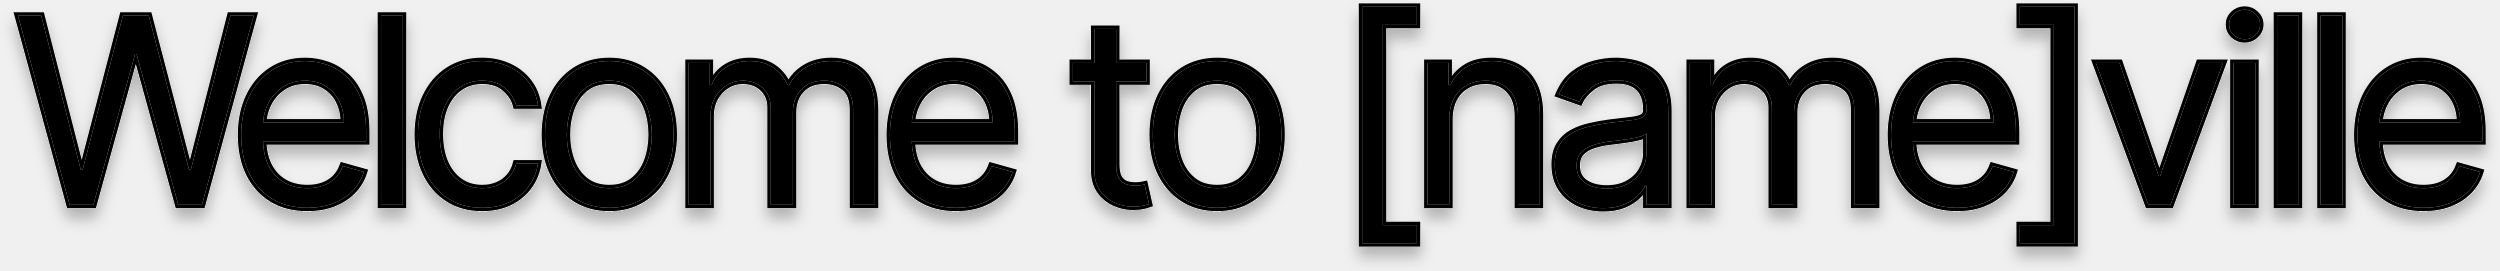
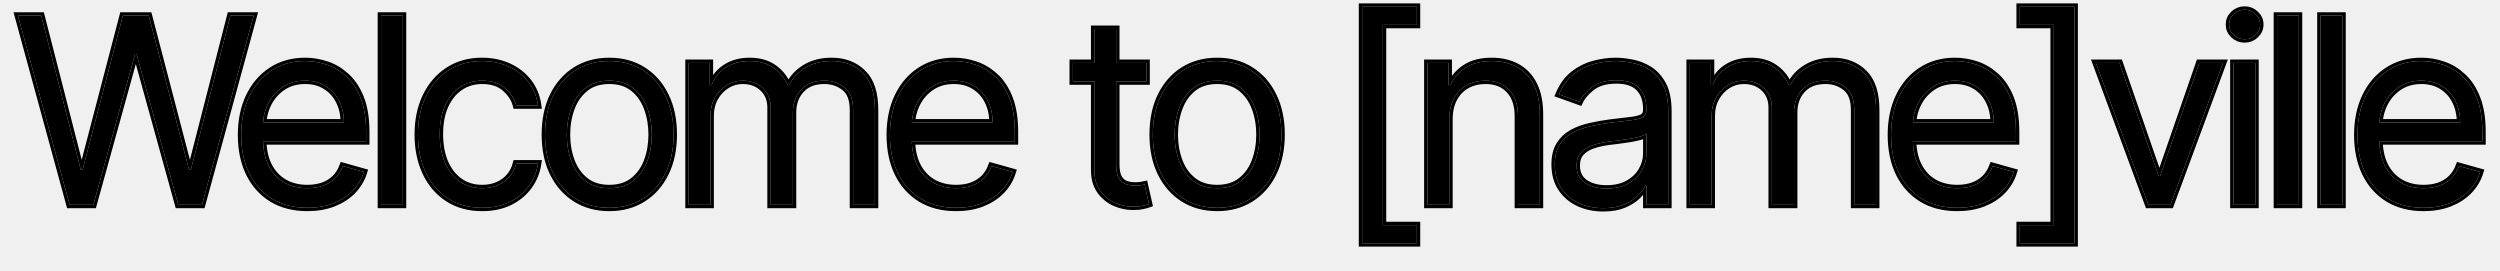
<svg xmlns="http://www.w3.org/2000/svg" xmlns:xlink="http://www.w3.org/1999/xlink" width="740" height="80" viewBox="0 0 740 80" fill="none">
-   <g filter="url(#filter0_d_1_2168)">
+   <g>
    <use xlink:href="#stroke0_1_2168" fill="black" />
    <mask id="stroke1_1_2168" maskUnits="userSpaceOnUse" x="3.67" y="0.625" width="733" height="73" fill="black">
      <rect fill="white" x="3.67" y="0.625" width="733" height="73" />
      <use xlink:href="#stroke0_1_2168" />
    </mask>
    <path d="M20.623 60.625L5.31 4.625H12.201L23.904 50.234H24.451L36.373 4.625H44.029L55.951 50.234H56.498L68.201 4.625H75.091L59.779 60.625H52.779L40.419 16H39.982L27.623 60.625H20.623ZM90.975 61.5C86.928 61.5 83.437 60.607 80.502 58.82C77.585 57.016 75.334 54.5 73.748 51.273C72.181 48.029 71.397 44.255 71.397 39.953C71.397 35.651 72.181 31.859 73.748 28.578C75.334 25.279 77.54 22.708 80.365 20.867C83.209 19.008 86.527 18.078 90.319 18.078C92.506 18.078 94.666 18.443 96.799 19.172C98.932 19.901 100.873 21.086 102.623 22.727C104.373 24.349 105.768 26.5 106.807 29.18C107.846 31.859 108.365 35.159 108.365 39.078V41.812H75.99V36.234H101.803C101.803 33.865 101.329 31.75 100.381 29.891C99.451 28.031 98.121 26.564 96.389 25.488C94.675 24.413 92.652 23.875 90.319 23.875C87.748 23.875 85.524 24.513 83.647 25.789C81.787 27.047 80.356 28.688 79.354 30.711C78.351 32.734 77.85 34.904 77.85 37.219V40.938C77.85 44.109 78.397 46.798 79.49 49.004C80.602 51.191 82.143 52.859 84.112 54.008C86.08 55.138 88.368 55.703 90.975 55.703C92.67 55.703 94.201 55.466 95.569 54.992C96.954 54.5 98.148 53.771 99.151 52.805C100.153 51.82 100.928 50.599 101.475 49.141L107.709 50.891C107.053 53.005 105.95 54.865 104.401 56.469C102.851 58.055 100.937 59.294 98.658 60.188C96.38 61.062 93.819 61.5 90.975 61.5ZM119.245 4.625V60.625H112.792V4.625H119.245ZM142.737 61.5C138.799 61.5 135.409 60.57 132.565 58.711C129.721 56.852 127.534 54.29 126.002 51.027C124.471 47.764 123.706 44.036 123.706 39.844C123.706 35.578 124.489 31.814 126.057 28.551C127.643 25.27 129.849 22.708 132.674 20.867C135.518 19.008 138.836 18.078 142.627 18.078C145.581 18.078 148.242 18.625 150.612 19.719C152.982 20.812 154.923 22.344 156.436 24.312C157.949 26.281 158.888 28.578 159.252 31.203H152.799C152.307 29.289 151.213 27.594 149.518 26.117C147.841 24.622 145.581 23.875 142.737 23.875C140.221 23.875 138.015 24.531 136.12 25.844C134.242 27.138 132.775 28.97 131.717 31.34C130.678 33.691 130.159 36.453 130.159 39.625C130.159 42.87 130.669 45.695 131.69 48.102C132.729 50.508 134.187 52.376 136.065 53.707C137.961 55.038 140.185 55.703 142.737 55.703C144.414 55.703 145.936 55.411 147.303 54.828C148.67 54.245 149.828 53.406 150.776 52.312C151.724 51.219 152.398 49.906 152.799 48.375H159.252C158.888 50.854 157.986 53.087 156.545 55.074C155.124 57.043 153.237 58.611 150.885 59.777C148.552 60.926 145.836 61.5 142.737 61.5ZM180.359 61.5C176.567 61.5 173.24 60.598 170.378 58.793C167.534 56.988 165.31 54.464 163.706 51.219C162.12 47.974 161.327 44.182 161.327 39.844C161.327 35.469 162.12 31.65 163.706 28.387C165.31 25.124 167.534 22.59 170.378 20.785C173.24 18.98 176.567 18.078 180.359 18.078C184.15 18.078 187.468 18.98 190.312 20.785C193.174 22.59 195.398 25.124 196.984 28.387C198.588 31.65 199.39 35.469 199.39 39.844C199.39 44.182 198.588 47.974 196.984 51.219C195.398 54.464 193.174 56.988 190.312 58.793C187.468 60.598 184.15 61.5 180.359 61.5ZM180.359 55.703C183.239 55.703 185.609 54.965 187.468 53.488C189.327 52.012 190.704 50.07 191.597 47.664C192.49 45.258 192.937 42.651 192.937 39.844C192.937 37.036 192.49 34.421 191.597 31.996C190.704 29.572 189.327 27.612 187.468 26.117C185.609 24.622 183.239 23.875 180.359 23.875C177.478 23.875 175.109 24.622 173.249 26.117C171.39 27.612 170.013 29.572 169.12 31.996C168.227 34.421 167.78 37.036 167.78 39.844C167.78 42.651 168.227 45.258 169.12 47.664C170.013 50.07 171.39 52.012 173.249 53.488C175.109 54.965 177.478 55.703 180.359 55.703ZM203.85 60.625V18.625H210.085V25.188H210.632C211.507 22.945 212.919 21.204 214.87 19.965C216.82 18.707 219.163 18.078 221.897 18.078C224.668 18.078 226.974 18.707 228.815 19.965C230.675 21.204 232.124 22.945 233.163 25.188H233.6C234.676 23.018 236.289 21.296 238.44 20.02C240.591 18.725 243.171 18.078 246.179 18.078C249.934 18.078 253.005 19.254 255.393 21.605C257.781 23.939 258.975 27.576 258.975 32.516V60.625H252.522V32.516C252.522 29.417 251.675 27.202 249.979 25.871C248.284 24.54 246.288 23.875 243.991 23.875C241.038 23.875 238.75 24.768 237.128 26.555C235.505 28.323 234.694 30.565 234.694 33.281V60.625H228.132V31.859C228.132 29.471 227.357 27.548 225.807 26.09C224.258 24.613 222.262 23.875 219.819 23.875C218.142 23.875 216.574 24.322 215.116 25.215C213.676 26.108 212.509 27.348 211.616 28.934C210.741 30.501 210.304 32.315 210.304 34.375V60.625H203.85ZM282.994 61.5C278.947 61.5 275.456 60.607 272.521 58.82C269.604 57.016 267.353 54.5 265.767 51.273C264.199 48.029 263.415 44.255 263.415 39.953C263.415 35.651 264.199 31.859 265.767 28.578C267.353 25.279 269.559 22.708 272.384 20.867C275.228 19.008 278.546 18.078 282.337 18.078C284.525 18.078 286.685 18.443 288.818 19.172C290.951 19.901 292.892 21.086 294.642 22.727C296.392 24.349 297.787 26.5 298.826 29.18C299.865 31.859 300.384 35.159 300.384 39.078V41.812H268.009V36.234H293.822C293.822 33.865 293.348 31.75 292.4 29.891C291.47 28.031 290.139 26.564 288.408 25.488C286.694 24.413 284.671 23.875 282.337 23.875C279.767 23.875 277.543 24.513 275.665 25.789C273.806 27.047 272.375 28.688 271.372 30.711C270.37 32.734 269.869 34.904 269.869 37.219V40.938C269.869 44.109 270.415 46.798 271.509 49.004C272.621 51.191 274.162 52.859 276.13 54.008C278.099 55.138 280.387 55.703 282.994 55.703C284.689 55.703 286.22 55.466 287.587 54.992C288.973 54.5 290.167 53.771 291.169 52.805C292.172 51.82 292.947 50.599 293.494 49.141L299.728 50.891C299.072 53.005 297.969 54.865 296.419 56.469C294.87 58.055 292.956 59.294 290.677 60.188C288.399 61.062 285.837 61.5 282.994 61.5ZM339.342 18.625V24.094H317.577V18.625H339.342ZM323.921 8.562H330.374V48.594C330.374 50.417 330.638 51.784 331.167 52.695C331.714 53.589 332.406 54.19 333.245 54.5C334.102 54.792 335.004 54.938 335.952 54.938C336.663 54.938 337.246 54.901 337.702 54.828C338.158 54.737 338.522 54.664 338.796 54.609L340.108 60.406C339.671 60.57 339.06 60.734 338.276 60.898C337.492 61.081 336.499 61.172 335.296 61.172C333.473 61.172 331.686 60.78 329.936 59.996C328.204 59.212 326.764 58.018 325.616 56.414C324.486 54.81 323.921 52.786 323.921 50.344V8.562ZM360.271 61.5C356.479 61.5 353.152 60.598 350.29 58.793C347.447 56.988 345.223 54.464 343.618 51.219C342.033 47.974 341.24 44.182 341.24 39.844C341.24 35.469 342.033 31.65 343.618 28.387C345.223 25.124 347.447 22.59 350.29 20.785C353.152 18.98 356.479 18.078 360.271 18.078C364.063 18.078 367.38 18.98 370.224 20.785C373.086 22.59 375.31 25.124 376.896 28.387C378.5 31.65 379.302 35.469 379.302 39.844C379.302 44.182 378.5 47.974 376.896 51.219C375.31 54.464 373.086 56.988 370.224 58.793C367.38 60.598 364.063 61.5 360.271 61.5ZM360.271 55.703C363.151 55.703 365.521 54.965 367.38 53.488C369.24 52.012 370.616 50.07 371.509 47.664C372.402 45.258 372.849 42.651 372.849 39.844C372.849 37.036 372.402 34.421 371.509 31.996C370.616 29.572 369.24 27.612 367.38 26.117C365.521 24.622 363.151 23.875 360.271 23.875C357.391 23.875 355.021 24.622 353.161 26.117C351.302 27.612 349.926 29.572 349.033 31.996C348.139 34.421 347.693 37.036 347.693 39.844C347.693 42.651 348.139 45.258 349.033 47.664C349.926 50.07 351.302 52.012 353.161 53.488C355.021 54.965 357.391 55.703 360.271 55.703ZM403.201 72V2H419.388V7.359H409.326V66.641H419.388V72H403.201ZM428.99 35.359V60.625H422.536V18.625H428.771V25.188H429.318C430.302 23.055 431.797 21.341 433.802 20.047C435.807 18.734 438.396 18.078 441.568 18.078C444.411 18.078 446.9 18.662 449.033 19.828C451.165 20.977 452.824 22.727 454.009 25.078C455.194 27.412 455.786 30.365 455.786 33.938V60.625H449.333V34.375C449.333 31.076 448.477 28.505 446.763 26.664C445.049 24.805 442.698 23.875 439.708 23.875C437.648 23.875 435.807 24.322 434.185 25.215C432.581 26.108 431.314 27.412 430.384 29.125C429.454 30.838 428.99 32.917 428.99 35.359ZM474.548 61.609C471.886 61.609 469.471 61.108 467.302 60.105C465.132 59.085 463.41 57.617 462.134 55.703C460.858 53.771 460.22 51.438 460.22 48.703C460.22 46.297 460.694 44.346 461.642 42.852C462.589 41.339 463.856 40.154 465.442 39.297C467.028 38.44 468.778 37.802 470.692 37.383C472.625 36.945 474.566 36.599 476.517 36.344C479.069 36.016 481.138 35.77 482.724 35.605C484.328 35.423 485.494 35.122 486.224 34.703C486.971 34.284 487.345 33.555 487.345 32.516V32.297C487.345 29.599 486.606 27.503 485.13 26.008C483.671 24.513 481.457 23.766 478.485 23.766C475.405 23.766 472.989 24.44 471.239 25.789C469.489 27.138 468.259 28.578 467.548 30.109L461.423 27.922C462.517 25.37 463.975 23.383 465.798 21.961C467.639 20.521 469.644 19.518 471.813 18.953C474.001 18.37 476.152 18.078 478.267 18.078C479.615 18.078 481.165 18.242 482.915 18.57C484.683 18.88 486.388 19.527 488.028 20.512C489.687 21.496 491.063 22.982 492.157 24.969C493.251 26.956 493.798 29.617 493.798 32.953V60.625H487.345V54.938H487.017C486.579 55.849 485.85 56.824 484.829 57.863C483.808 58.902 482.45 59.786 480.755 60.516C479.059 61.245 476.99 61.609 474.548 61.609ZM475.532 55.812C478.084 55.812 480.235 55.311 481.985 54.309C483.753 53.306 485.084 52.012 485.977 50.426C486.889 48.84 487.345 47.172 487.345 45.422V39.516C487.071 39.844 486.47 40.145 485.54 40.418C484.628 40.673 483.571 40.901 482.368 41.102C481.183 41.284 480.026 41.448 478.895 41.594C477.783 41.721 476.881 41.831 476.188 41.922C474.511 42.141 472.944 42.496 471.485 42.988C470.045 43.462 468.878 44.182 467.985 45.148C467.11 46.096 466.673 47.391 466.673 49.031C466.673 51.273 467.502 52.969 469.161 54.117C470.838 55.247 472.962 55.812 475.532 55.812ZM500.186 60.625V18.625H506.42V25.188H506.967C507.842 22.945 509.255 21.204 511.206 19.965C513.156 18.707 515.499 18.078 518.233 18.078C521.004 18.078 523.31 18.707 525.151 19.965C527.01 21.204 528.46 22.945 529.499 25.188H529.936C531.012 23.018 532.625 21.296 534.776 20.02C536.927 18.725 539.506 18.078 542.514 18.078C546.269 18.078 549.341 19.254 551.729 21.605C554.117 23.939 555.311 27.576 555.311 32.516V60.625H548.858V32.516C548.858 29.417 548.01 27.202 546.315 25.871C544.62 24.54 542.624 23.875 540.327 23.875C537.374 23.875 535.086 24.768 533.463 26.555C531.841 28.323 531.03 30.565 531.03 33.281V60.625H524.467V31.859C524.467 29.471 523.693 27.548 522.143 26.09C520.594 24.613 518.598 23.875 516.155 23.875C514.478 23.875 512.91 24.322 511.452 25.215C510.012 26.108 508.845 27.348 507.952 28.934C507.077 30.501 506.639 32.315 506.639 34.375V60.625H500.186ZM579.329 61.5C575.282 61.5 571.792 60.607 568.857 58.82C565.94 57.016 563.689 54.5 562.103 51.273C560.535 48.029 559.751 44.255 559.751 39.953C559.751 35.651 560.535 31.859 562.103 28.578C563.689 25.279 565.894 22.708 568.72 20.867C571.564 19.008 574.881 18.078 578.673 18.078C580.861 18.078 583.021 18.443 585.154 19.172C587.286 19.901 589.228 21.086 590.978 22.727C592.728 24.349 594.122 26.5 595.161 29.18C596.2 31.859 596.72 35.159 596.72 39.078V41.812H564.345V36.234H590.157C590.157 33.865 589.683 31.75 588.736 29.891C587.806 28.031 586.475 26.564 584.743 25.488C583.03 24.413 581.006 23.875 578.673 23.875C576.103 23.875 573.879 24.513 572.001 25.789C570.142 27.047 568.711 28.688 567.708 30.711C566.706 32.734 566.204 34.904 566.204 37.219V40.938C566.204 44.109 566.751 46.798 567.845 49.004C568.957 51.191 570.497 52.859 572.466 54.008C574.435 55.138 576.723 55.703 579.329 55.703C581.025 55.703 582.556 55.466 583.923 54.992C585.308 54.5 586.502 53.771 587.505 52.805C588.508 51.82 589.282 50.599 589.829 49.141L596.064 50.891C595.407 53.005 594.305 54.865 592.755 56.469C591.206 58.055 589.292 59.294 587.013 60.188C584.734 61.062 582.173 61.5 579.329 61.5ZM614.053 2V72H597.865V66.641H607.928V7.359H597.865V2H614.053ZM657.998 18.625L642.466 60.625H635.904L620.373 18.625H627.373L638.966 52.094H639.404L650.998 18.625H657.998ZM661.125 60.625V18.625H667.578V60.625H661.125ZM664.406 11.625C663.149 11.625 662.064 11.197 661.152 10.34C660.259 9.483 659.813 8.453 659.813 7.25C659.813 6.047 660.259 5.017 661.152 4.16C662.064 3.303 663.149 2.875 664.406 2.875C665.664 2.875 666.74 3.303 667.633 4.16C668.544 5.017 669 6.047 669 7.25C669 8.453 668.544 9.483 667.633 10.34C666.74 11.197 665.664 11.625 664.406 11.625ZM680.461 4.625V60.625H674.008V4.625H680.461ZM693.343 4.625V60.625H686.89V4.625H693.343ZM717.382 61.5C713.335 61.5 709.844 60.607 706.909 58.82C703.993 57.016 701.741 54.5 700.155 51.273C698.588 48.029 697.804 44.255 697.804 39.953C697.804 35.651 698.588 31.859 700.155 28.578C701.741 25.279 703.947 22.708 706.772 20.867C709.616 19.008 712.934 18.078 716.726 18.078C718.913 18.078 721.073 18.443 723.206 19.172C725.339 19.901 727.28 21.086 729.03 22.727C730.78 24.349 732.175 26.5 733.214 29.18C734.253 31.859 734.772 35.159 734.772 39.078V41.812H702.397V36.234H728.21C728.21 33.865 727.736 31.75 726.788 29.891C725.858 28.031 724.528 26.564 722.796 25.488C721.082 24.413 719.059 23.875 716.726 23.875C714.155 23.875 711.931 24.513 710.054 25.789C708.194 27.047 706.763 28.688 705.761 30.711C704.758 32.734 704.257 34.904 704.257 37.219V40.938C704.257 44.109 704.804 46.798 705.897 49.004C707.009 51.191 708.55 52.859 710.519 54.008C712.487 55.138 714.775 55.703 717.382 55.703C719.077 55.703 720.608 55.466 721.976 54.992C723.361 54.5 724.555 53.771 725.558 52.805C726.56 51.82 727.335 50.599 727.882 49.141L734.116 50.891C733.46 53.005 732.357 54.865 730.808 56.469C729.258 58.055 727.344 59.294 725.065 60.188C722.787 61.062 720.226 61.5 717.382 61.5Z" stroke-width="2" stroke="black" mask="url(#stroke1_1_2168)" />
  </g>
  <defs>
    <filter id="filter0_d_1_2168" x="0" y="0" width="739.772" height="80" filterUnits="userSpaceOnUse" color-interpolation-filters="sRGB">
      <feFlood flood-opacity="0" result="BackgroundImageFix" />
      <feColorMatrix in="SourceAlpha" type="matrix" values="0 0 0 0 0 0 0 0 0 0 0 0 0 0 0 0 0 0 127 0" result="hardAlpha" />
      <feOffset dy="3" />
      <feGaussianBlur stdDeviation="2" />
      <feComposite in2="hardAlpha" operator="out" />
      <feColorMatrix type="matrix" values="0 0 0 0 0 0 0 0 0 0 0 0 0 0 0 0 0 0 0.25 0" />
      <feBlend mode="normal" in2="BackgroundImageFix" result="effect1_dropShadow_1_2168" />
      <feBlend mode="normal" in="SourceGraphic" in2="effect1_dropShadow_1_2168" result="shape" />
    </filter>
    <path id="stroke0_1_2168" d="M20.623 60.625L5.31 4.625H12.201L23.904 50.234H24.451L36.373 4.625H44.029L55.951 50.234H56.498L68.201 4.625H75.091L59.779 60.625H52.779L40.419 16H39.982L27.623 60.625H20.623ZM90.975 61.5C86.928 61.5 83.437 60.607 80.502 58.82C77.585 57.016 75.334 54.5 73.748 51.273C72.181 48.029 71.397 44.255 71.397 39.953C71.397 35.651 72.181 31.859 73.748 28.578C75.334 25.279 77.54 22.708 80.365 20.867C83.209 19.008 86.527 18.078 90.319 18.078C92.506 18.078 94.666 18.443 96.799 19.172C98.932 19.901 100.873 21.086 102.623 22.727C104.373 24.349 105.768 26.5 106.807 29.18C107.846 31.859 108.365 35.159 108.365 39.078V41.812H75.99V36.234H101.803C101.803 33.865 101.329 31.75 100.381 29.891C99.451 28.031 98.121 26.564 96.389 25.488C94.675 24.413 92.652 23.875 90.319 23.875C87.748 23.875 85.524 24.513 83.647 25.789C81.787 27.047 80.356 28.688 79.354 30.711C78.351 32.734 77.85 34.904 77.85 37.219V40.938C77.85 44.109 78.397 46.798 79.49 49.004C80.602 51.191 82.143 52.859 84.112 54.008C86.08 55.138 88.368 55.703 90.975 55.703C92.67 55.703 94.201 55.466 95.569 54.992C96.954 54.5 98.148 53.771 99.151 52.805C100.153 51.82 100.928 50.599 101.475 49.141L107.709 50.891C107.053 53.005 105.95 54.865 104.401 56.469C102.851 58.055 100.937 59.294 98.658 60.188C96.38 61.062 93.819 61.5 90.975 61.5ZM119.245 4.625V60.625H112.792V4.625H119.245ZM142.737 61.5C138.799 61.5 135.409 60.57 132.565 58.711C129.721 56.852 127.534 54.29 126.002 51.027C124.471 47.764 123.706 44.036 123.706 39.844C123.706 35.578 124.489 31.814 126.057 28.551C127.643 25.27 129.849 22.708 132.674 20.867C135.518 19.008 138.836 18.078 142.627 18.078C145.581 18.078 148.242 18.625 150.612 19.719C152.982 20.812 154.923 22.344 156.436 24.312C157.949 26.281 158.888 28.578 159.252 31.203H152.799C152.307 29.289 151.213 27.594 149.518 26.117C147.841 24.622 145.581 23.875 142.737 23.875C140.221 23.875 138.015 24.531 136.12 25.844C134.242 27.138 132.775 28.97 131.717 31.34C130.678 33.691 130.159 36.453 130.159 39.625C130.159 42.87 130.669 45.695 131.69 48.102C132.729 50.508 134.187 52.376 136.065 53.707C137.961 55.038 140.185 55.703 142.737 55.703C144.414 55.703 145.936 55.411 147.303 54.828C148.67 54.245 149.828 53.406 150.776 52.312C151.724 51.219 152.398 49.906 152.799 48.375H159.252C158.888 50.854 157.986 53.087 156.545 55.074C155.124 57.043 153.237 58.611 150.885 59.777C148.552 60.926 145.836 61.5 142.737 61.5ZM180.359 61.5C176.567 61.5 173.24 60.598 170.378 58.793C167.534 56.988 165.31 54.464 163.706 51.219C162.12 47.974 161.327 44.182 161.327 39.844C161.327 35.469 162.12 31.65 163.706 28.387C165.31 25.124 167.534 22.59 170.378 20.785C173.24 18.98 176.567 18.078 180.359 18.078C184.15 18.078 187.468 18.98 190.312 20.785C193.174 22.59 195.398 25.124 196.984 28.387C198.588 31.65 199.39 35.469 199.39 39.844C199.39 44.182 198.588 47.974 196.984 51.219C195.398 54.464 193.174 56.988 190.312 58.793C187.468 60.598 184.15 61.5 180.359 61.5ZM180.359 55.703C183.239 55.703 185.609 54.965 187.468 53.488C189.327 52.012 190.704 50.07 191.597 47.664C192.49 45.258 192.937 42.651 192.937 39.844C192.937 37.036 192.49 34.421 191.597 31.996C190.704 29.572 189.327 27.612 187.468 26.117C185.609 24.622 183.239 23.875 180.359 23.875C177.478 23.875 175.109 24.622 173.249 26.117C171.39 27.612 170.014 29.572 169.12 31.996C168.227 34.421 167.78 37.036 167.78 39.844C167.78 42.651 168.227 45.258 169.12 47.664C170.014 50.07 171.39 52.012 173.249 53.488C175.109 54.965 177.478 55.703 180.359 55.703ZM203.85 60.625V18.625H210.085V25.188H210.632C211.507 22.945 212.919 21.204 214.87 19.965C216.82 18.707 219.163 18.078 221.897 18.078C224.668 18.078 226.974 18.707 228.815 19.965C230.675 21.204 232.124 22.945 233.163 25.188H233.6C234.676 23.018 236.289 21.296 238.44 20.02C240.591 18.725 243.171 18.078 246.179 18.078C249.934 18.078 253.005 19.254 255.393 21.605C257.781 23.939 258.975 27.576 258.975 32.516V60.625H252.522V32.516C252.522 29.417 251.675 27.202 249.979 25.871C248.284 24.54 246.288 23.875 243.991 23.875C241.038 23.875 238.75 24.768 237.128 26.555C235.505 28.323 234.694 30.565 234.694 33.281V60.625H228.132V31.859C228.132 29.471 227.357 27.548 225.807 26.09C224.258 24.613 222.262 23.875 219.819 23.875C218.142 23.875 216.574 24.322 215.116 25.215C213.676 26.108 212.509 27.348 211.616 28.934C210.741 30.501 210.304 32.315 210.304 34.375V60.625H203.85ZM282.994 61.5C278.947 61.5 275.456 60.607 272.521 58.82C269.604 57.016 267.353 54.5 265.767 51.273C264.199 48.029 263.415 44.255 263.415 39.953C263.415 35.651 264.199 31.859 265.767 28.578C267.353 25.279 269.559 22.708 272.384 20.867C275.228 19.008 278.546 18.078 282.337 18.078C284.525 18.078 286.685 18.443 288.818 19.172C290.951 19.901 292.892 21.086 294.642 22.727C296.392 24.349 297.787 26.5 298.826 29.18C299.865 31.859 300.384 35.159 300.384 39.078V41.812H268.009V36.234H293.822C293.822 33.865 293.348 31.75 292.4 29.891C291.47 28.031 290.139 26.564 288.408 25.488C286.694 24.413 284.671 23.875 282.337 23.875C279.767 23.875 277.543 24.513 275.665 25.789C273.806 27.047 272.375 28.688 271.372 30.711C270.37 32.734 269.869 34.904 269.869 37.219V40.938C269.869 44.109 270.415 46.798 271.509 49.004C272.621 51.191 274.162 52.859 276.13 54.008C278.099 55.138 280.387 55.703 282.994 55.703C284.689 55.703 286.22 55.466 287.587 54.992C288.973 54.5 290.167 53.771 291.169 52.805C292.172 51.82 292.947 50.599 293.494 49.141L299.728 50.891C299.072 53.005 297.969 54.865 296.419 56.469C294.87 58.055 292.956 59.294 290.677 60.188C288.399 61.062 285.837 61.5 282.994 61.5ZM339.342 18.625V24.094H317.577V18.625H339.342ZM323.921 8.562H330.374V48.594C330.374 50.417 330.638 51.784 331.167 52.695C331.714 53.589 332.406 54.19 333.245 54.5C334.102 54.792 335.004 54.938 335.952 54.938C336.663 54.938 337.246 54.901 337.702 54.828C338.158 54.737 338.522 54.664 338.796 54.609L340.108 60.406C339.671 60.57 339.06 60.734 338.276 60.898C337.492 61.081 336.499 61.172 335.296 61.172C333.473 61.172 331.686 60.78 329.936 59.996C328.204 59.212 326.764 58.018 325.616 56.414C324.486 54.81 323.921 52.786 323.921 50.344V8.562ZM360.271 61.5C356.479 61.5 353.152 60.598 350.29 58.793C347.447 56.988 345.223 54.464 343.618 51.219C342.033 47.974 341.24 44.182 341.24 39.844C341.24 35.469 342.033 31.65 343.618 28.387C345.223 25.124 347.447 22.59 350.29 20.785C353.152 18.98 356.479 18.078 360.271 18.078C364.062 18.078 367.38 18.98 370.224 20.785C373.086 22.59 375.31 25.124 376.896 28.387C378.5 31.65 379.302 35.469 379.302 39.844C379.302 44.182 378.5 47.974 376.896 51.219C375.31 54.464 373.086 56.988 370.224 58.793C367.38 60.598 364.062 61.5 360.271 61.5ZM360.271 55.703C363.151 55.703 365.521 54.965 367.38 53.488C369.24 52.012 370.616 50.07 371.509 47.664C372.402 45.258 372.849 42.651 372.849 39.844C372.849 37.036 372.402 34.421 371.509 31.996C370.616 29.572 369.24 27.612 367.38 26.117C365.521 24.622 363.151 23.875 360.271 23.875C357.391 23.875 355.021 24.622 353.161 26.117C351.302 27.612 349.926 29.572 349.033 31.996C348.139 34.421 347.693 37.036 347.693 39.844C347.693 42.651 348.139 45.258 349.033 47.664C349.926 50.07 351.302 52.012 353.161 53.488C355.021 54.965 357.391 55.703 360.271 55.703ZM403.201 72V2H419.388V7.359H409.326V66.641H419.388V72H403.201ZM428.99 35.359V60.625H422.536V18.625H428.771V25.188H429.318C430.302 23.055 431.797 21.341 433.802 20.047C435.807 18.734 438.396 18.078 441.568 18.078C444.411 18.078 446.9 18.662 449.033 19.828C451.165 20.977 452.824 22.727 454.009 25.078C455.194 27.412 455.786 30.365 455.786 33.938V60.625H449.333V34.375C449.333 31.076 448.477 28.505 446.763 26.664C445.049 24.805 442.698 23.875 439.708 23.875C437.648 23.875 435.807 24.322 434.185 25.215C432.581 26.108 431.314 27.412 430.384 29.125C429.454 30.838 428.99 32.917 428.99 35.359ZM474.548 61.609C471.886 61.609 469.471 61.108 467.302 60.105C465.132 59.085 463.41 57.617 462.134 55.703C460.858 53.771 460.22 51.438 460.22 48.703C460.22 46.297 460.694 44.346 461.642 42.852C462.589 41.339 463.856 40.154 465.442 39.297C467.028 38.44 468.778 37.802 470.692 37.383C472.625 36.945 474.566 36.599 476.517 36.344C479.069 36.016 481.138 35.77 482.724 35.605C484.328 35.423 485.494 35.122 486.224 34.703C486.971 34.284 487.345 33.555 487.345 32.516V32.297C487.345 29.599 486.606 27.503 485.13 26.008C483.671 24.513 481.457 23.766 478.485 23.766C475.405 23.766 472.989 24.44 471.239 25.789C469.489 27.138 468.259 28.578 467.548 30.109L461.423 27.922C462.517 25.37 463.975 23.383 465.798 21.961C467.639 20.521 469.644 19.518 471.813 18.953C474.001 18.37 476.152 18.078 478.267 18.078C479.615 18.078 481.165 18.242 482.915 18.57C484.683 18.88 486.388 19.527 488.028 20.512C489.687 21.496 491.063 22.982 492.157 24.969C493.251 26.956 493.798 29.617 493.798 32.953V60.625H487.345V54.938H487.017C486.579 55.849 485.85 56.824 484.829 57.863C483.808 58.902 482.45 59.786 480.755 60.516C479.059 61.245 476.99 61.609 474.548 61.609ZM475.532 55.812C478.084 55.812 480.235 55.311 481.985 54.309C483.753 53.306 485.084 52.012 485.977 50.426C486.889 48.84 487.345 47.172 487.345 45.422V39.516C487.071 39.844 486.47 40.145 485.54 40.418C484.628 40.673 483.571 40.901 482.368 41.102C481.183 41.284 480.026 41.448 478.895 41.594C477.783 41.721 476.881 41.831 476.188 41.922C474.511 42.141 472.944 42.496 471.485 42.988C470.045 43.462 468.878 44.182 467.985 45.148C467.11 46.096 466.673 47.391 466.673 49.031C466.673 51.273 467.502 52.969 469.161 54.117C470.838 55.247 472.962 55.812 475.532 55.812ZM500.186 60.625V18.625H506.42V25.188H506.967C507.842 22.945 509.255 21.204 511.206 19.965C513.156 18.707 515.499 18.078 518.233 18.078C521.004 18.078 523.31 18.707 525.151 19.965C527.01 21.204 528.46 22.945 529.499 25.188H529.936C531.012 23.018 532.625 21.296 534.776 20.02C536.927 18.725 539.506 18.078 542.514 18.078C546.269 18.078 549.341 19.254 551.729 21.605C554.117 23.939 555.311 27.576 555.311 32.516V60.625H548.858V32.516C548.858 29.417 548.01 27.202 546.315 25.871C544.62 24.54 542.624 23.875 540.327 23.875C537.374 23.875 535.086 24.768 533.463 26.555C531.841 28.323 531.03 30.565 531.03 33.281V60.625H524.467V31.859C524.467 29.471 523.693 27.548 522.143 26.09C520.594 24.613 518.598 23.875 516.155 23.875C514.478 23.875 512.91 24.322 511.452 25.215C510.012 26.108 508.845 27.348 507.952 28.934C507.077 30.501 506.639 32.315 506.639 34.375V60.625H500.186ZM579.329 61.5C575.282 61.5 571.792 60.607 568.857 58.82C565.94 57.016 563.689 54.5 562.103 51.273C560.535 48.029 559.751 44.255 559.751 39.953C559.751 35.651 560.535 31.859 562.103 28.578C563.689 25.279 565.894 22.708 568.72 20.867C571.564 19.008 574.881 18.078 578.673 18.078C580.861 18.078 583.021 18.443 585.154 19.172C587.286 19.901 589.228 21.086 590.978 22.727C592.728 24.349 594.122 26.5 595.161 29.18C596.2 31.859 596.72 35.159 596.72 39.078V41.812H564.345V36.234H590.157C590.157 33.865 589.684 31.75 588.736 29.891C587.806 28.031 586.475 26.564 584.743 25.488C583.03 24.413 581.006 23.875 578.673 23.875C576.103 23.875 573.879 24.513 572.001 25.789C570.142 27.047 568.711 28.688 567.708 30.711C566.706 32.734 566.204 34.904 566.204 37.219V40.938C566.204 44.109 566.751 46.798 567.845 49.004C568.957 51.191 570.497 52.859 572.466 54.008C574.435 55.138 576.723 55.703 579.329 55.703C581.025 55.703 582.556 55.466 583.923 54.992C585.309 54.5 586.502 53.771 587.505 52.805C588.508 51.82 589.282 50.599 589.829 49.141L596.064 50.891C595.407 53.005 594.305 54.865 592.755 56.469C591.206 58.055 589.292 59.294 587.013 60.188C584.734 61.062 582.173 61.5 579.329 61.5ZM614.053 2V72H597.865V66.641H607.928V7.359H597.865V2H614.053ZM657.998 18.625L642.466 60.625H635.904L620.373 18.625H627.373L638.966 52.094H639.404L650.998 18.625H657.998ZM661.125 60.625V18.625H667.578V60.625H661.125ZM664.406 11.625C663.149 11.625 662.064 11.197 661.152 10.34C660.259 9.483 659.813 8.453 659.813 7.25C659.813 6.047 660.259 5.017 661.152 4.16C662.064 3.303 663.149 2.875 664.406 2.875C665.664 2.875 666.74 3.303 667.633 4.16C668.544 5.017 669 6.047 669 7.25C669 8.453 668.544 9.483 667.633 10.34C666.74 11.197 665.664 11.625 664.406 11.625ZM680.461 4.625V60.625H674.008V4.625H680.461ZM693.343 4.625V60.625H686.89V4.625H693.343ZM717.382 61.5C713.335 61.5 709.844 60.607 706.909 58.82C703.993 57.016 701.741 54.5 700.155 51.273C698.588 48.029 697.804 44.255 697.804 39.953C697.804 35.651 698.588 31.859 700.155 28.578C701.741 25.279 703.947 22.708 706.772 20.867C709.616 19.008 712.934 18.078 716.726 18.078C718.913 18.078 721.073 18.443 723.206 19.172C725.339 19.901 727.28 21.086 729.03 22.727C730.78 24.349 732.175 26.5 733.214 29.18C734.253 31.859 734.772 35.159 734.772 39.078V41.812H702.397V36.234H728.21C728.21 33.865 727.736 31.75 726.788 29.891C725.858 28.031 724.528 26.564 722.796 25.488C721.082 24.413 719.059 23.875 716.726 23.875C714.155 23.875 711.931 24.513 710.054 25.789C708.194 27.047 706.763 28.688 705.761 30.711C704.758 32.734 704.257 34.904 704.257 37.219V40.938C704.257 44.109 704.804 46.798 705.897 49.004C707.009 51.191 708.55 52.859 710.519 54.008C712.487 55.138 714.775 55.703 717.382 55.703C719.077 55.703 720.608 55.466 721.976 54.992C723.361 54.5 724.555 53.771 725.558 52.805C726.56 51.82 727.335 50.599 727.882 49.141L734.116 50.891C733.46 53.005 732.357 54.865 730.808 56.469C729.258 58.055 727.344 59.294 725.065 60.188C722.787 61.062 720.226 61.5 717.382 61.5Z" />
  </defs>
</svg>
